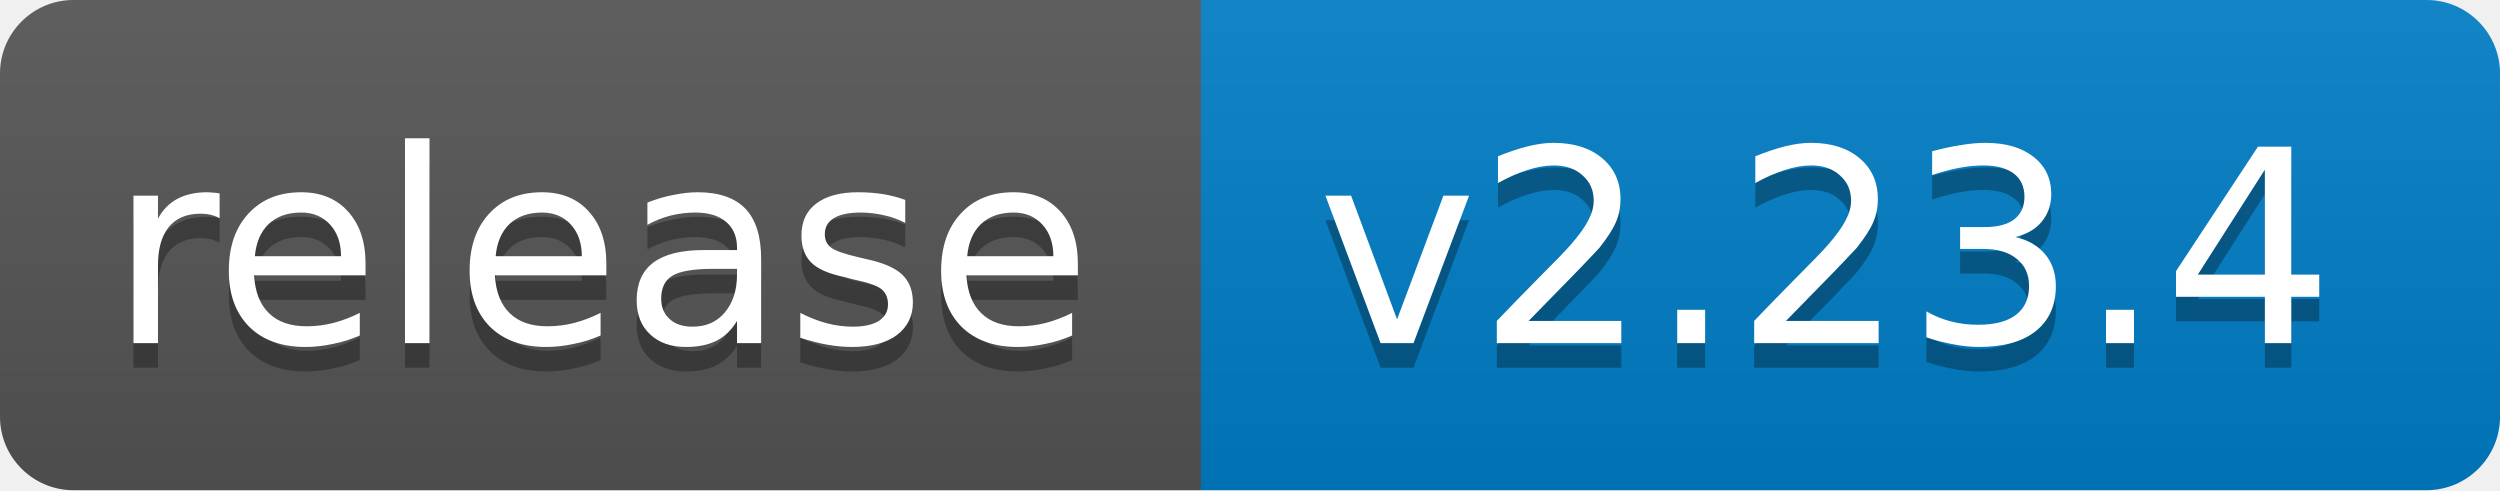
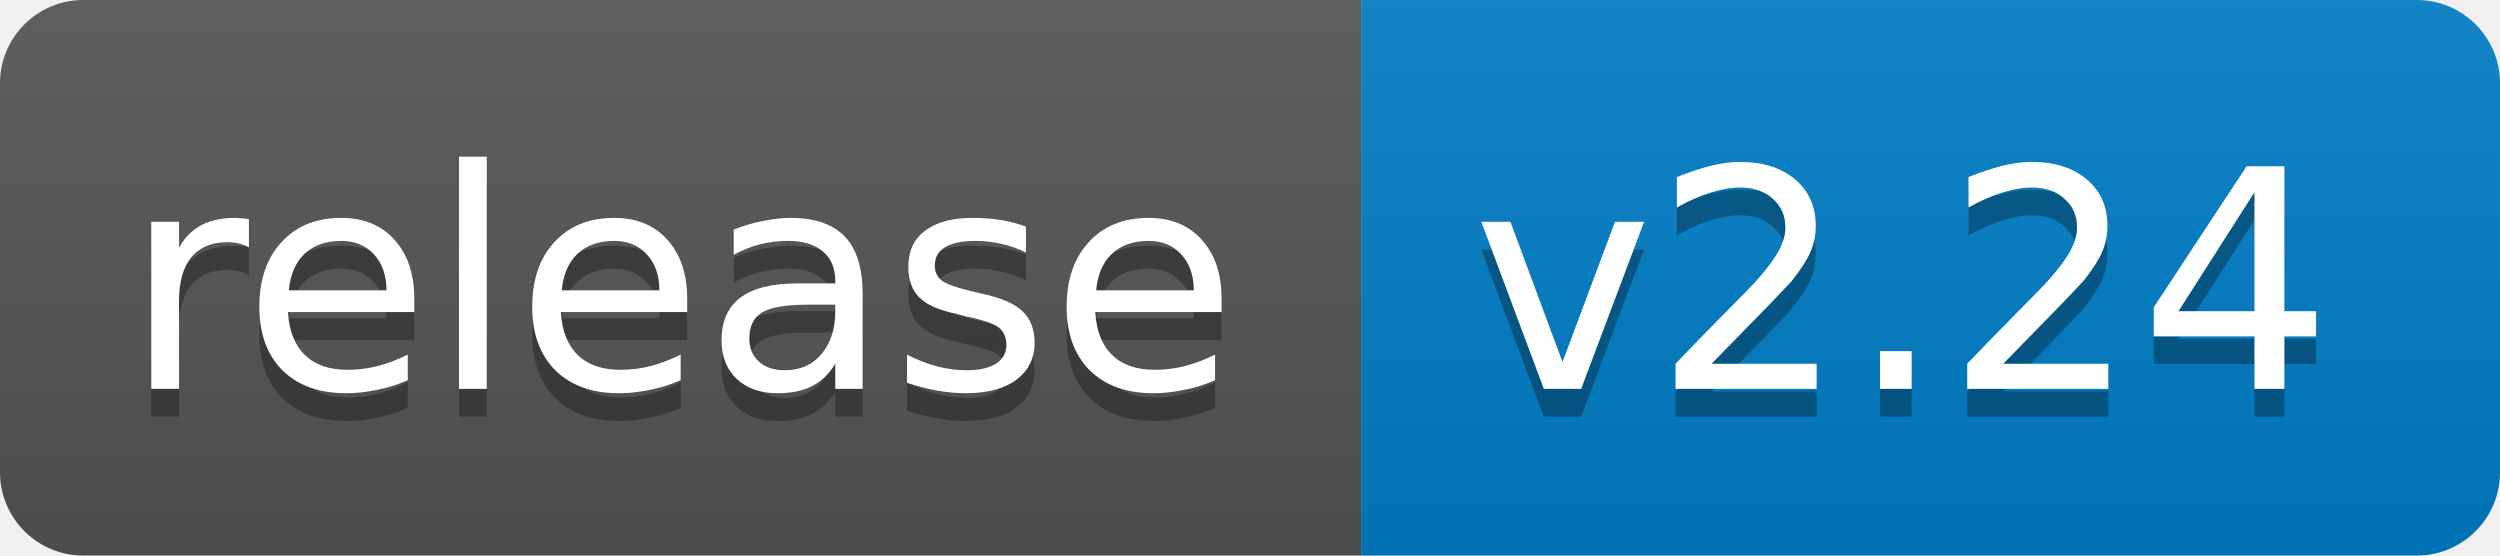
- <svg xmlns="http://www.w3.org/2000/svg" width="102" height="20">
+ <svg xmlns="http://www.w3.org/2000/svg" width="90" height="20">
  <linearGradient id="b" x2="0" y2="100%">
    <stop offset="0" stop-color="#bbb" stop-opacity=".1" />
    <stop offset="1" stop-opacity=".1" />
  </linearGradient>
  <clipPath id="a">
-     <rect width="102" height="20" rx="3" fill="#fff" />
+     <rect width="90" height="20" rx="3" fill="#fff" />
  </clipPath>
  <g clip-path="url(#a)">
    <path fill="#555" d="M0 0h49v20H0z" />
-     <path fill="#007ec6" d="M49 0h53v20H49z" />
-     <path fill="url(#b)" d="M0 0h102v20H0z" />
+     <path fill="#007ec6" d="M49 0h41v20H49z" />
+     <path fill="url(#b)" d="M0 0h90v20H0z" />
  </g>
  <g fill="#fff" text-anchor="middle" font-family="DejaVu Sans,Verdana,Geneva,sans-serif" font-size="11">
    <text x="24.5" y="15" fill="#010101" fill-opacity=".3">release</text>
    <text x="24.5" y="14">release</text>
-     <text x="74.5" y="15" fill="#010101" fill-opacity=".3">v2.23.4</text>
-     <text x="74.5" y="14">v2.23.4</text>
+     <text x="68.5" y="15" fill="#010101" fill-opacity=".3">v2.24</text>
+     <text x="68.5" y="14">v2.24</text>
  </g>
</svg>
